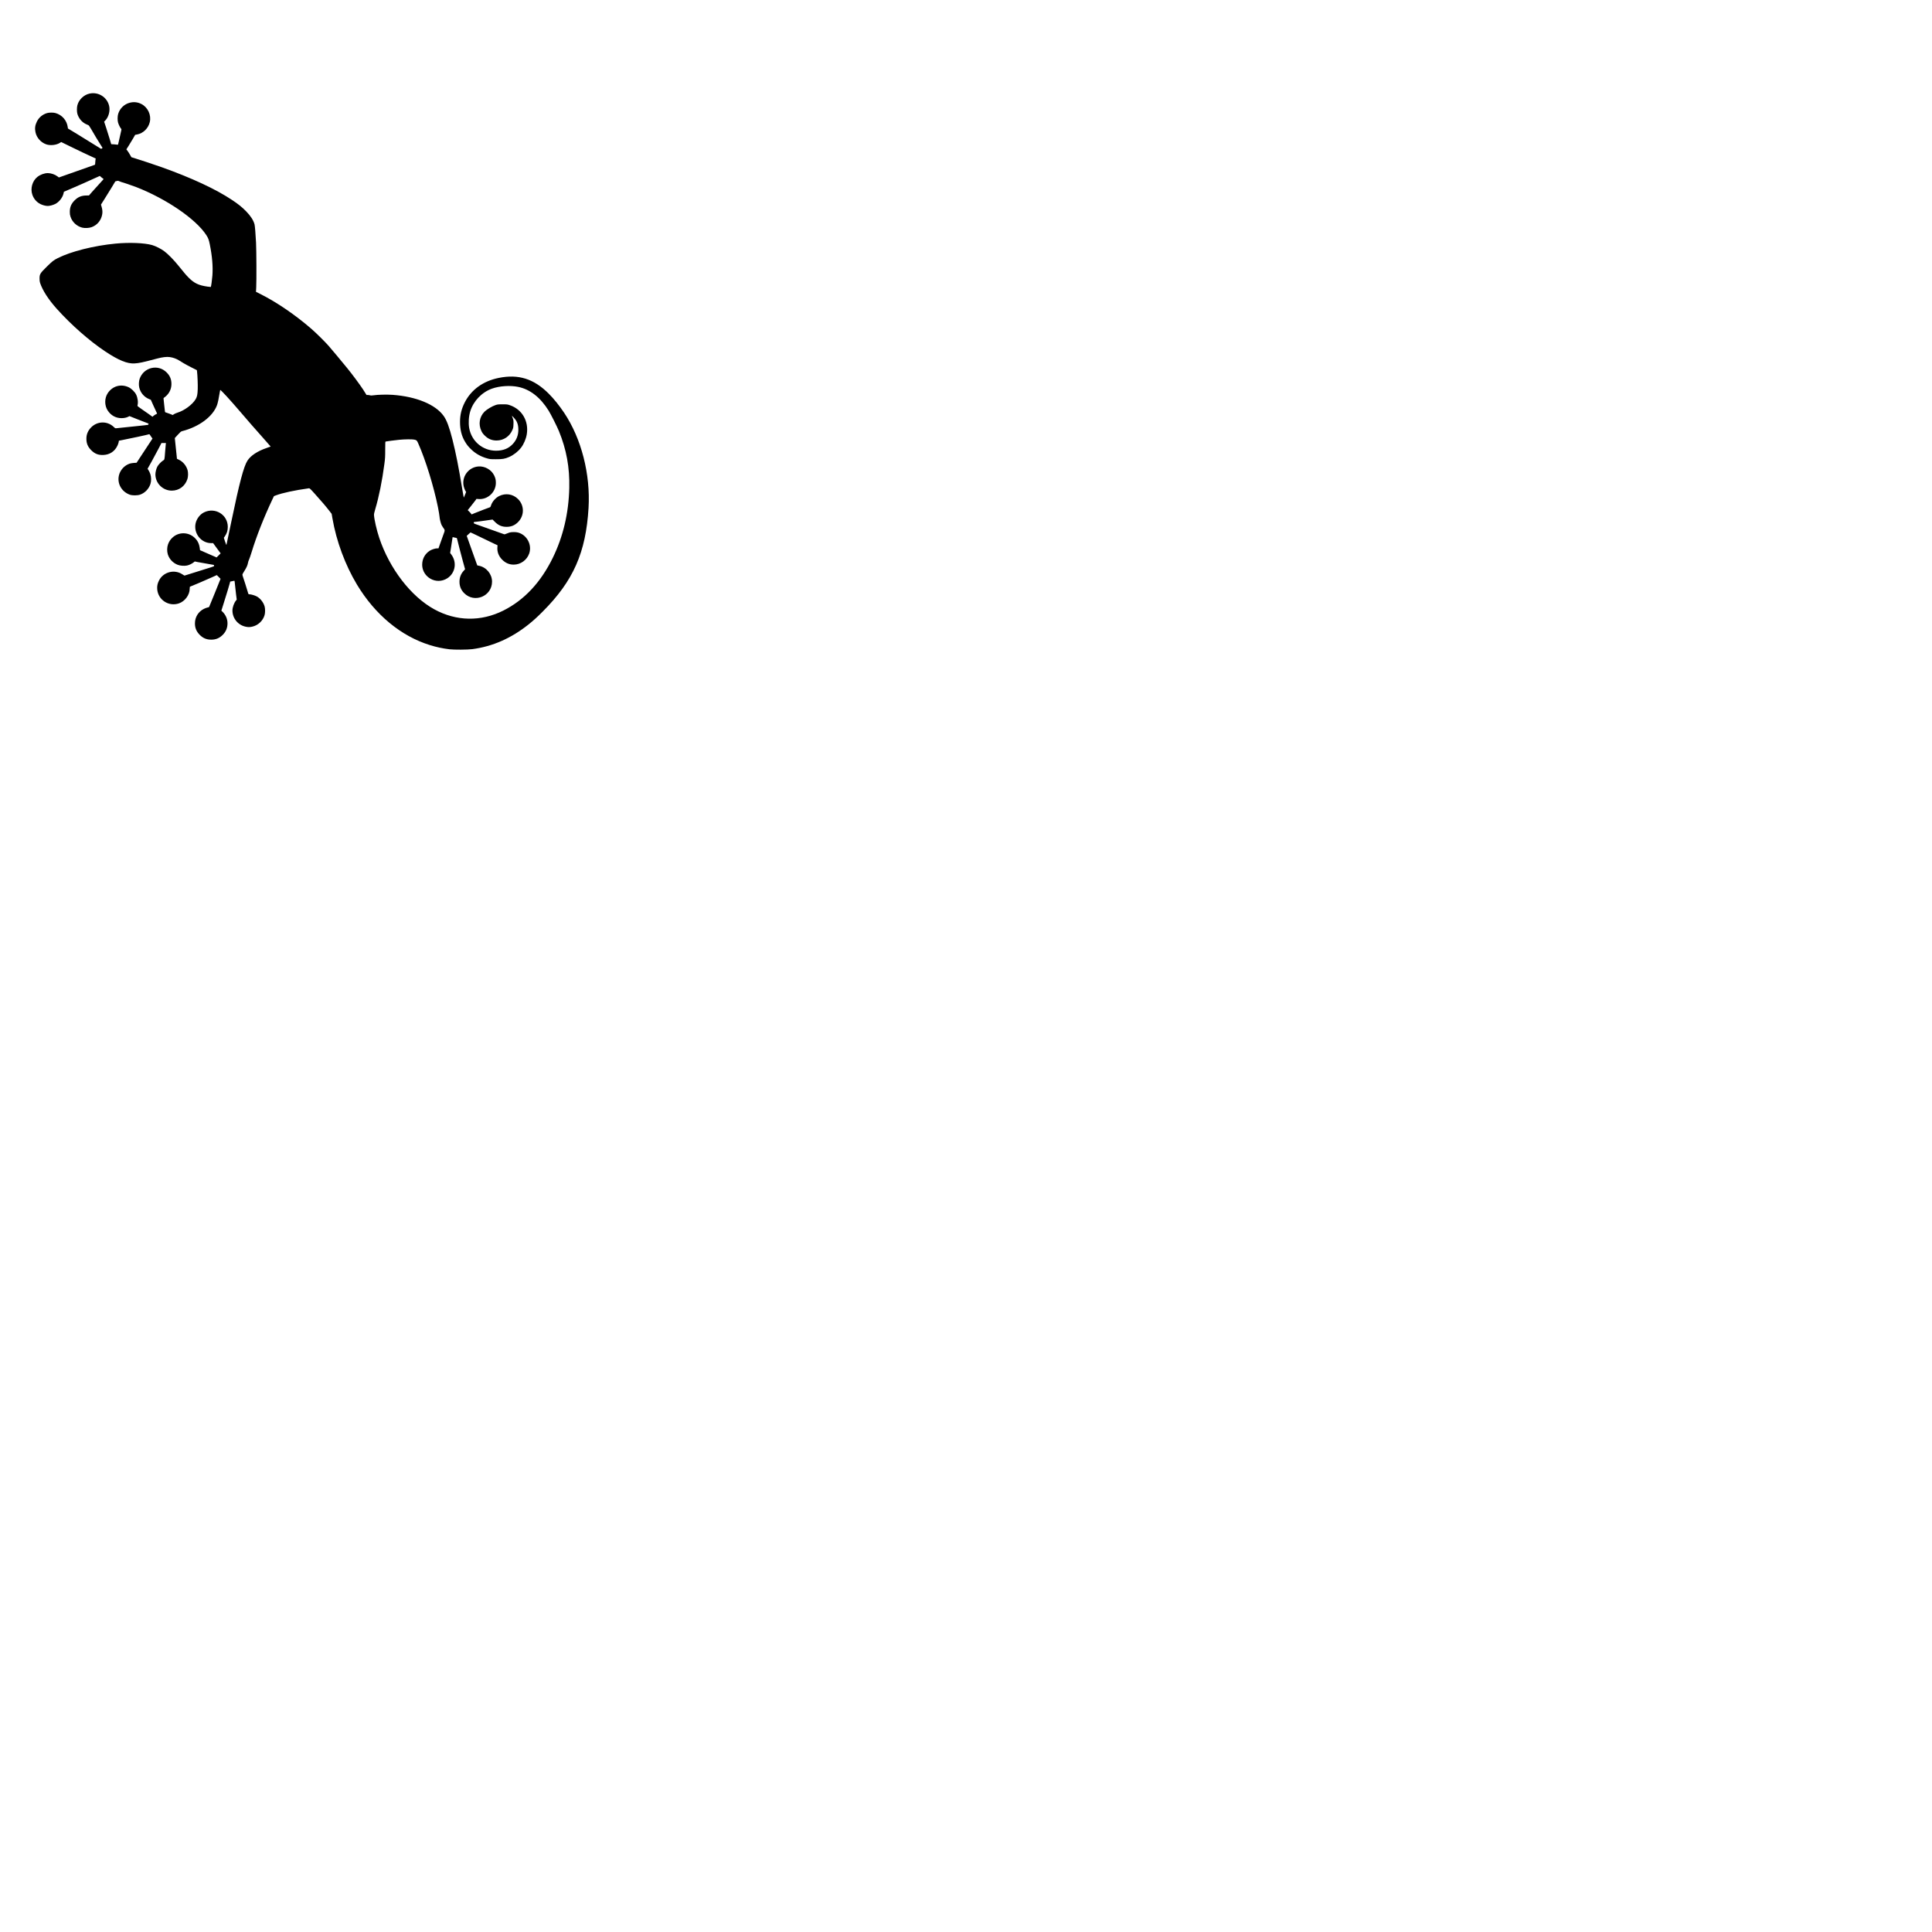
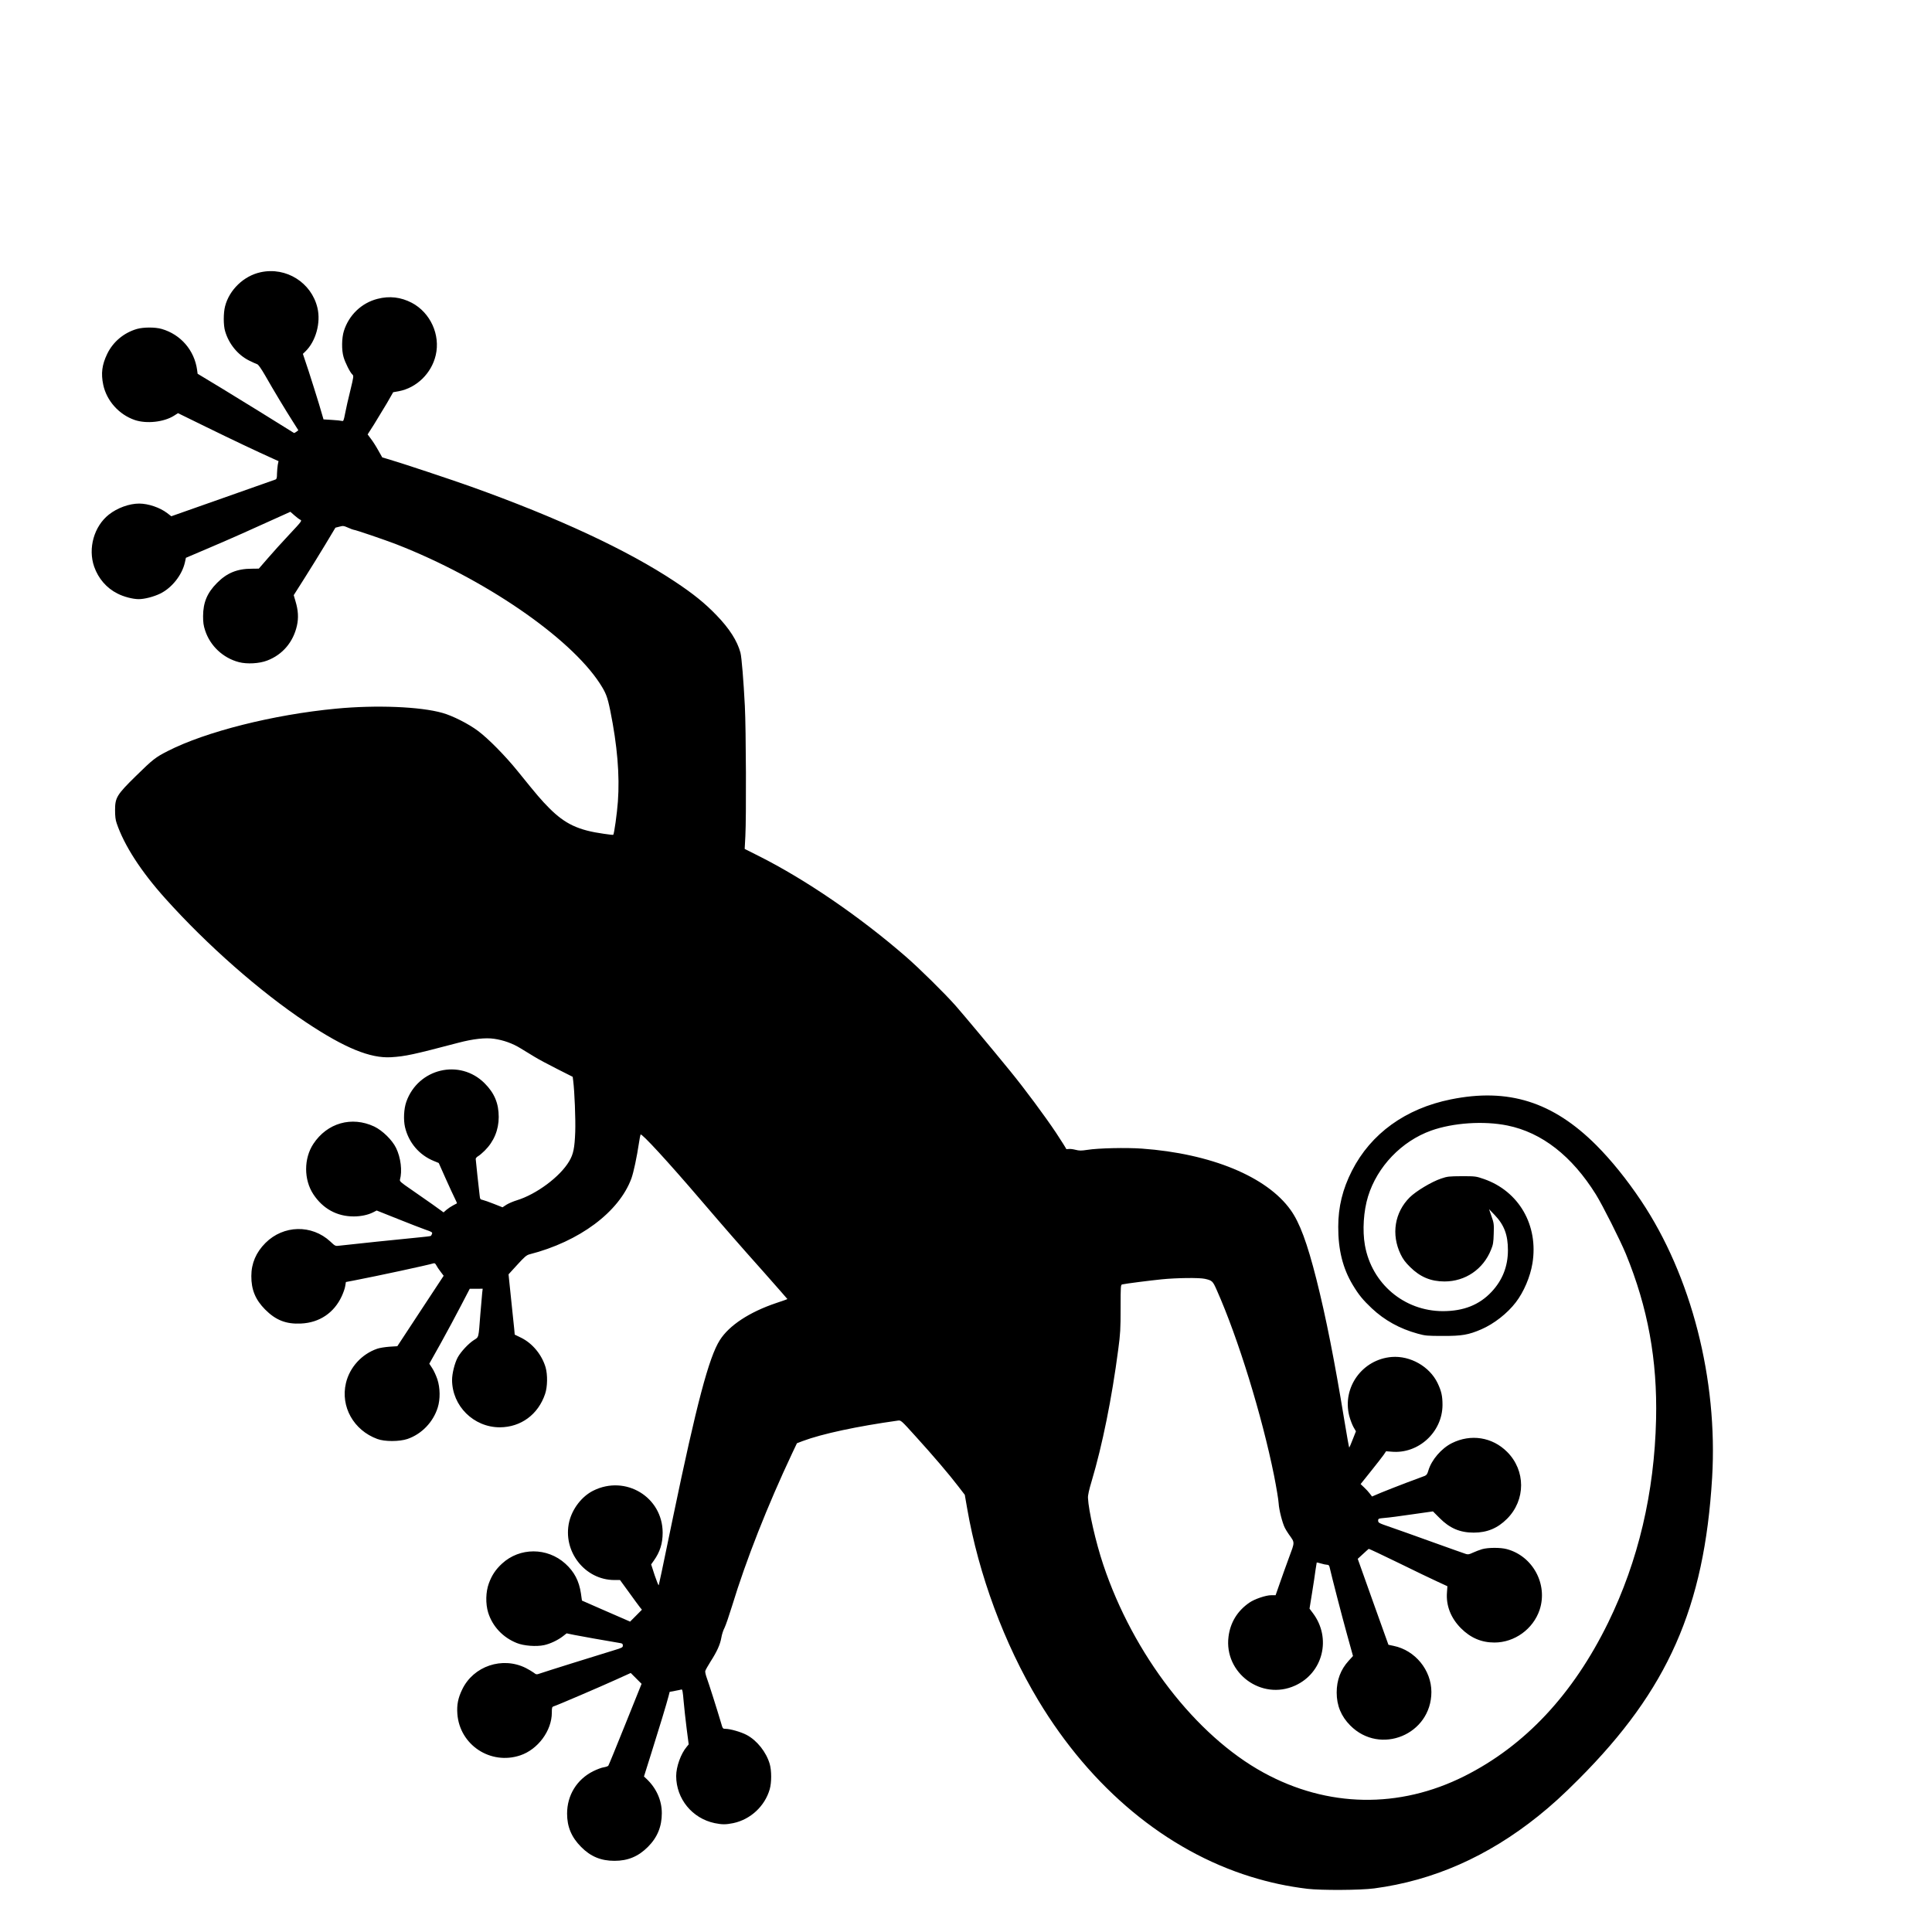
- <svg xmlns="http://www.w3.org/2000/svg" fill="none" viewBox="0 0 256 256">
+ <svg xmlns="http://www.w3.org/2000/svg" fill="none" viewBox="0 0 88 88">
  <path d="m 11.863,12.402 c -0.759,0.166 -1.417,0.797 -1.61,1.545 -0.081,0.308 -0.081,0.867 0,1.136 0.169,0.582 0.578,1.082 1.094,1.34 0.158,0.077 0.324,0.154 0.366,0.166 0.05,0.011 0.181,0.196 0.366,0.516 0.385,0.678 0.921,1.564 1.244,2.072 l 0.266,0.42 -0.089,0.069 c -0.05,0.038 -0.1,0.062 -0.112,0.054 -0.678,-0.428 -2.396,-1.487 -3.247,-2.007 l -1.14,-0.689 -0.023,-0.173 c -0.123,-0.897 -0.747,-1.618 -1.614,-1.868 -0.293,-0.085 -0.82,-0.085 -1.125,0 -0.597,0.173 -1.09,0.585 -1.356,1.136 -0.239,0.497 -0.289,0.89 -0.181,1.406 0.154,0.728 0.716,1.36 1.437,1.606 0.535,0.181 1.325,0.096 1.787,-0.196 l 0.181,-0.116 1.283,0.628 c 1.14,0.559 2.284,1.102 3.039,1.441 l 0.258,0.116 -0.035,0.166 c -0.015,0.092 -0.031,0.277 -0.035,0.404 0,0.189 -0.015,0.243 -0.066,0.266 -0.038,0.015 -1.121,0.397 -2.411,0.851 l -2.338,0.824 -0.185,-0.143 c -0.331,-0.254 -0.863,-0.435 -1.279,-0.435 -0.451,0 -1.001,0.2 -1.383,0.505 -0.674,0.535 -0.955,1.537 -0.666,2.369 0.189,0.539 0.566,0.978 1.063,1.225 0.281,0.146 0.697,0.254 0.967,0.254 0.266,0 0.682,-0.108 0.982,-0.254 0.532,-0.262 0.99,-0.844 1.121,-1.417 l 0.046,-0.212 1.102,-0.47 c 0.924,-0.393 1.884,-0.82 3.401,-1.51 l 0.254,-0.116 0.189,0.166 c 0.1,0.089 0.223,0.181 0.27,0.2 0.077,0.038 0.046,0.081 -0.501,0.663 -0.324,0.343 -0.767,0.836 -0.99,1.094 l -0.404,0.466 -0.316,0.004 c -0.67,0 -1.14,0.193 -1.591,0.651 -0.447,0.451 -0.628,0.886 -0.632,1.506 0,0.285 0.019,0.431 0.092,0.651 0.227,0.705 0.817,1.26 1.541,1.448 0.366,0.096 0.932,0.066 1.287,-0.073 0.701,-0.266 1.19,-0.844 1.356,-1.595 0.077,-0.351 0.058,-0.689 -0.062,-1.09 l -0.085,-0.293 0.474,-0.747 c 0.262,-0.412 0.689,-1.102 0.951,-1.537 l 0.474,-0.79 0.181,-0.046 c 0.166,-0.046 0.196,-0.042 0.397,0.046 0.119,0.054 0.235,0.096 0.254,0.096 0.077,0 1.429,0.462 1.957,0.666 3.975,1.552 7.873,4.218 9.252,6.329 0.281,0.435 0.347,0.605 0.478,1.244 0.32,1.579 0.435,2.947 0.347,4.141 -0.038,0.528 -0.169,1.475 -0.212,1.514 -0.008,0.008 -0.196,-0.011 -0.42,-0.046 -1.167,-0.162 -1.768,-0.443 -2.492,-1.167 -0.37,-0.374 -0.532,-0.562 -1.425,-1.668 -0.578,-0.716 -1.356,-1.506 -1.83,-1.857 -0.42,-0.316 -1.152,-0.686 -1.606,-0.813 -1.009,-0.289 -3.02,-0.37 -4.846,-0.196 -2.858,0.27 -5.943,1.048 -7.669,1.93 -0.566,0.289 -0.678,0.377 -1.452,1.136 -0.871,0.855 -0.951,0.986 -0.951,1.556 0,0.273 0.019,0.447 0.073,0.597 0.343,1.009 1.105,2.192 2.215,3.428 1.911,2.13 4.326,4.252 6.417,5.643 1.76,1.171 2.924,1.645 3.871,1.587 0.655,-0.042 0.982,-0.112 3.062,-0.659 0.674,-0.177 1.229,-0.239 1.625,-0.181 0.431,0.062 0.847,0.212 1.202,0.431 0.173,0.104 0.455,0.277 0.632,0.385 0.173,0.108 0.639,0.358 1.032,0.555 l 0.716,0.362 0.023,0.185 c 0.062,0.485 0.112,1.753 0.092,2.323 -0.027,0.732 -0.085,1.017 -0.273,1.333 -0.412,0.705 -1.498,1.514 -2.4,1.787 -0.15,0.046 -0.358,0.135 -0.458,0.196 l -0.181,0.119 -0.389,-0.154 c -0.216,-0.085 -0.443,-0.166 -0.512,-0.181 -0.116,-0.023 -0.123,-0.035 -0.143,-0.223 -0.011,-0.112 -0.054,-0.512 -0.1,-0.894 -0.042,-0.381 -0.077,-0.72 -0.077,-0.751 0,-0.035 0.05,-0.092 0.112,-0.127 0.066,-0.038 0.196,-0.15 0.297,-0.25 0.42,-0.416 0.639,-0.948 0.639,-1.533 0,-0.624 -0.196,-1.09 -0.643,-1.537 -1.129,-1.129 -3.031,-0.678 -3.567,0.847 -0.112,0.32 -0.135,0.817 -0.058,1.152 0.166,0.705 0.647,1.271 1.313,1.541 l 0.223,0.092 0.316,0.709 c 0.173,0.385 0.362,0.797 0.42,0.909 0.058,0.116 0.1,0.212 0.092,0.22 -0.008,0.004 -0.085,0.046 -0.173,0.092 -0.089,0.046 -0.223,0.135 -0.3,0.2 l -0.135,0.119 -0.508,-0.366 c -0.281,-0.196 -0.736,-0.512 -1.005,-0.701 -0.424,-0.289 -0.493,-0.351 -0.474,-0.42 0.112,-0.401 0.038,-1.009 -0.177,-1.448 -0.177,-0.362 -0.616,-0.793 -0.994,-0.975 -1.025,-0.481 -2.142,-0.166 -2.773,0.79 -0.439,0.666 -0.439,1.629 0,2.296 0.435,0.659 1.075,1.009 1.837,1.009 0.327,0 0.659,-0.069 0.897,-0.193 l 0.15,-0.077 0.955,0.381 c 0.524,0.212 1.098,0.431 1.271,0.493 0.281,0.096 0.316,0.116 0.297,0.185 -0.015,0.042 -0.042,0.089 -0.062,0.1 -0.015,0.011 -0.27,0.042 -0.562,0.069 -0.555,0.05 -3.286,0.335 -3.598,0.374 -0.181,0.023 -0.189,0.023 -0.416,-0.193 -0.844,-0.778 -2.13,-0.751 -2.951,0.069 -0.428,0.428 -0.643,0.928 -0.643,1.506 -0.004,0.62 0.185,1.079 0.628,1.525 0.481,0.485 0.955,0.674 1.637,0.639 0.836,-0.038 1.502,-0.485 1.853,-1.244 0.069,-0.15 0.143,-0.354 0.158,-0.458 l 0.031,-0.189 0.366,-0.069 c 1.098,-0.212 3.367,-0.701 3.625,-0.782 0.05,-0.015 0.085,0.008 0.127,0.089 0.031,0.062 0.119,0.196 0.196,0.293 l 0.139,0.185 -1.055,1.602 -1.055,1.606 -0.362,0.023 c -0.2,0.015 -0.447,0.054 -0.555,0.092 -0.705,0.243 -1.256,0.847 -1.425,1.568 -0.25,1.071 0.351,2.146 1.429,2.542 0.335,0.127 1.009,0.123 1.375,0 0.647,-0.223 1.171,-0.767 1.379,-1.433 0.119,-0.381 0.112,-0.894 -0.019,-1.29 -0.058,-0.169 -0.162,-0.397 -0.235,-0.505 l -0.131,-0.2 0.524,-0.936 c 0.285,-0.516 0.701,-1.287 0.917,-1.706 l 0.401,-0.77 h 0.293 l 0.297,-0.004 -0.023,0.193 c -0.011,0.104 -0.05,0.547 -0.085,0.982 -0.085,1.105 -0.062,1.017 -0.297,1.167 -0.25,0.162 -0.589,0.528 -0.732,0.786 -0.139,0.258 -0.258,0.736 -0.258,1.028 0.004,1.186 0.982,2.157 2.176,2.157 0.959,-0.004 1.745,-0.582 2.061,-1.518 0.112,-0.324 0.119,-0.878 0.023,-1.213 -0.169,-0.574 -0.597,-1.094 -1.113,-1.348 l -0.293,-0.143 -0.023,-0.258 c -0.015,-0.139 -0.069,-0.655 -0.119,-1.14 -0.054,-0.489 -0.104,-0.99 -0.116,-1.117 l -0.023,-0.231 0.397,-0.435 c 0.327,-0.358 0.42,-0.439 0.551,-0.474 2.28,-0.582 4.087,-1.93 4.649,-3.463 0.1,-0.281 0.243,-0.948 0.347,-1.637 0.023,-0.169 0.058,-0.331 0.069,-0.358 0.042,-0.077 1.256,1.244 2.739,2.978 1.132,1.321 1.691,1.964 2.908,3.328 0.57,0.647 1.04,1.179 1.04,1.186 0,0.008 -0.231,0.092 -0.516,0.185 -1.209,0.408 -2.134,1.013 -2.561,1.687 -0.497,0.778 -1.059,2.908 -2.126,8.039 -0.539,2.612 -0.636,3.051 -0.655,3.12 -0.011,0.031 -0.092,-0.169 -0.185,-0.443 l -0.162,-0.501 0.123,-0.173 c 0.281,-0.397 0.401,-0.778 0.401,-1.275 -0.004,-1.622 -1.691,-2.642 -3.159,-1.911 -0.52,0.258 -0.955,0.82 -1.098,1.417 -0.312,1.337 0.709,2.654 2.061,2.654 h 0.254 l 0.412,0.566 c 0.227,0.316 0.451,0.62 0.497,0.678 l 0.089,0.108 -0.27,0.273 -0.27,0.27 -0.173,-0.077 c -0.096,-0.042 -0.589,-0.258 -1.098,-0.478 l -0.921,-0.404 -0.046,-0.324 c -0.085,-0.57 -0.3,-0.986 -0.713,-1.36 -0.824,-0.743 -2.076,-0.743 -2.881,0 -0.289,0.266 -0.466,0.532 -0.601,0.901 -0.143,0.389 -0.154,0.924 -0.031,1.329 0.196,0.628 0.666,1.132 1.302,1.387 0.32,0.131 0.894,0.173 1.248,0.096 0.273,-0.058 0.628,-0.227 0.851,-0.401 l 0.173,-0.135 0.354,0.073 c 0.281,0.058 1.333,0.243 2.084,0.37 0.1,0.015 0.123,0.038 0.123,0.112 0,0.085 -0.035,0.104 -0.393,0.212 -0.774,0.235 -3.212,0.998 -3.378,1.059 -0.166,0.058 -0.173,0.054 -0.289,-0.035 -0.066,-0.05 -0.227,-0.143 -0.358,-0.212 -1.067,-0.535 -2.388,-0.092 -2.9,0.978 -0.189,0.389 -0.25,0.701 -0.22,1.109 0.104,1.417 1.51,2.346 2.866,1.891 0.805,-0.27 1.437,-1.125 1.437,-1.945 0,-0.235 0.008,-0.262 0.089,-0.289 0.154,-0.046 2.111,-0.886 2.816,-1.206 l 0.689,-0.312 0.247,0.247 0.247,0.247 -0.74,1.841 c -0.408,1.017 -0.755,1.864 -0.774,1.887 -0.019,0.027 -0.112,0.058 -0.204,0.073 -0.096,0.011 -0.316,0.096 -0.489,0.181 -0.743,0.374 -1.186,1.094 -1.186,1.93 0,0.601 0.2,1.075 0.636,1.514 0.431,0.439 0.905,0.636 1.522,0.636 0.612,0 1.086,-0.196 1.525,-0.636 0.428,-0.428 0.632,-0.924 0.632,-1.533 0,-0.589 -0.25,-1.144 -0.701,-1.568 l -0.112,-0.104 0.327,-1.04 c 0.354,-1.121 0.713,-2.303 0.793,-2.619 l 0.05,-0.196 0.243,-0.046 c 0.135,-0.023 0.266,-0.054 0.297,-0.062 0.038,-0.015 0.062,0.104 0.096,0.528 0.027,0.304 0.089,0.871 0.139,1.263 l 0.092,0.709 -0.089,0.108 c -0.27,0.32 -0.481,0.909 -0.481,1.337 0.004,1.036 0.728,1.926 1.753,2.142 0.339,0.069 0.508,0.069 0.847,0 0.786,-0.166 1.437,-0.77 1.66,-1.541 0.089,-0.308 0.089,-0.851 0,-1.156 -0.158,-0.539 -0.578,-1.071 -1.052,-1.321 -0.254,-0.135 -0.751,-0.277 -0.959,-0.277 -0.123,0 -0.131,-0.004 -0.208,-0.281 -0.181,-0.612 -0.555,-1.787 -0.643,-2.026 -0.05,-0.135 -0.085,-0.285 -0.073,-0.327 0.011,-0.046 0.119,-0.235 0.239,-0.428 0.297,-0.462 0.439,-0.778 0.493,-1.09 0.023,-0.143 0.089,-0.347 0.146,-0.451 0.054,-0.108 0.204,-0.547 0.339,-0.982 0.636,-2.092 1.625,-4.599 2.746,-6.976 l 0.212,-0.447 0.262,-0.1 c 0.882,-0.331 2.492,-0.674 4.337,-0.932 0.139,-0.019 0.143,-0.019 0.813,0.724 0.774,0.851 1.521,1.726 1.941,2.276 l 0.293,0.381 0.108,0.62 c 0.52,3.008 1.691,6.167 3.243,8.748 2.407,3.998 5.824,6.833 9.676,8.027 0.863,0.266 1.664,0.439 2.581,0.551 0.628,0.073 2.404,0.066 3.043,-0.019 2.689,-0.358 5.162,-1.448 7.461,-3.289 0.609,-0.489 1.125,-0.955 1.857,-1.691 4.056,-4.064 5.716,-7.819 6.071,-13.728 0.266,-4.464 -0.944,-9.191 -3.236,-12.615 -0.651,-0.971 -1.348,-1.833 -2.038,-2.527 -1.98,-1.98 -4.01,-2.619 -6.629,-2.088 -2.061,0.416 -3.64,1.556 -4.503,3.251 -0.424,0.832 -0.624,1.645 -0.624,2.55 -0.004,1.048 0.208,1.895 0.659,2.646 0.273,0.455 0.466,0.689 0.871,1.071 0.578,0.543 1.271,0.928 2.088,1.152 0.347,0.096 0.431,0.104 1.144,0.104 0.867,0.004 1.175,-0.05 1.753,-0.3 0.574,-0.247 1.186,-0.724 1.572,-1.229 0.362,-0.47 0.659,-1.163 0.759,-1.78 0.281,-1.73 -0.616,-3.286 -2.215,-3.84 -0.358,-0.123 -0.381,-0.127 -1.001,-0.127 -0.589,0.004 -0.659,0.011 -0.944,0.108 -0.435,0.146 -1.14,0.57 -1.429,0.855 -0.689,0.686 -0.851,1.687 -0.416,2.592 0.108,0.223 0.212,0.366 0.435,0.585 0.455,0.451 0.944,0.655 1.564,0.655 0.948,0 1.764,-0.555 2.119,-1.444 0.096,-0.231 0.112,-0.335 0.123,-0.732 0.015,-0.431 0.008,-0.485 -0.1,-0.79 l -0.112,-0.327 0.262,0.273 c 0.428,0.451 0.597,0.897 0.597,1.595 0,0.736 -0.247,1.364 -0.743,1.895 -0.559,0.597 -1.275,0.882 -2.223,0.882 -1.76,-0.004 -3.236,-1.248 -3.548,-3.001 -0.119,-0.678 -0.062,-1.56 0.143,-2.226 0.42,-1.36 1.529,-2.515 2.873,-2.997 1.005,-0.358 2.404,-0.451 3.478,-0.231 1.568,0.32 2.935,1.387 4.029,3.143 0.3,0.481 1.109,2.088 1.364,2.708 1.001,2.442 1.437,4.826 1.375,7.53 -0.077,3.34 -0.809,6.452 -2.184,9.264 -1.599,3.266 -3.786,5.604 -6.548,6.991 -2.974,1.491 -6.232,1.433 -9.148,-0.162 -3.089,-1.691 -5.932,-5.381 -7.299,-9.468 -0.343,-1.021 -0.67,-2.458 -0.697,-3.043 -0.008,-0.116 0.05,-0.377 0.169,-0.77 0.481,-1.614 0.917,-3.752 1.209,-5.99 0.096,-0.716 0.108,-0.932 0.108,-1.88 0,-1.04 0.004,-1.071 0.077,-1.086 0.166,-0.038 1.225,-0.173 1.791,-0.231 0.689,-0.069 1.714,-0.081 1.972,-0.023 0.335,0.077 0.358,0.1 0.543,0.52 0.971,2.184 2.057,5.712 2.608,8.447 0.104,0.532 0.2,1.098 0.208,1.26 0.015,0.289 0.169,0.894 0.285,1.121 0.031,0.062 0.112,0.196 0.181,0.293 0.277,0.389 0.277,0.324 0.004,1.059 -0.131,0.358 -0.324,0.89 -0.424,1.183 l -0.185,0.528 h -0.2 c -0.243,0 -0.755,0.173 -0.99,0.335 -0.551,0.377 -0.874,0.909 -0.955,1.556 -0.208,1.656 1.506,2.92 3.031,2.226 1.279,-0.578 1.668,-2.165 0.813,-3.301 l -0.154,-0.204 0.116,-0.72 c 0.066,-0.397 0.135,-0.867 0.158,-1.048 0.027,-0.181 0.05,-0.331 0.054,-0.335 0.004,-0.004 0.092,0.015 0.196,0.046 0.1,0.031 0.227,0.058 0.273,0.058 0.069,0 0.096,0.027 0.116,0.104 0.1,0.443 0.562,2.23 0.79,3.051 l 0.277,1.001 -0.2,0.22 c -0.362,0.397 -0.543,0.878 -0.543,1.444 0,0.593 0.204,1.082 0.616,1.498 1.364,1.379 3.694,0.416 3.698,-1.521 0,-0.998 -0.74,-1.903 -1.722,-2.103 l -0.235,-0.05 -0.701,-1.957 -0.697,-1.957 0.239,-0.22 c 0.131,-0.123 0.25,-0.227 0.262,-0.235 0.015,-0.004 0.624,0.281 1.356,0.639 0.728,0.358 1.529,0.743 1.776,0.855 l 0.451,0.208 -0.019,0.273 c -0.05,0.605 0.173,1.175 0.636,1.641 0.439,0.439 0.932,0.651 1.525,0.651 0.917,0 1.76,-0.609 2.057,-1.483 0.389,-1.167 -0.308,-2.458 -1.498,-2.773 -0.285,-0.077 -0.855,-0.073 -1.121,0.004 -0.116,0.035 -0.3,0.104 -0.416,0.158 -0.173,0.081 -0.227,0.092 -0.327,0.058 -0.066,-0.019 -0.743,-0.262 -1.506,-0.535 -0.763,-0.277 -1.633,-0.585 -1.934,-0.689 -0.52,-0.177 -0.551,-0.196 -0.551,-0.289 0,-0.096 0.008,-0.1 0.297,-0.127 0.166,-0.011 0.728,-0.085 1.248,-0.162 l 0.951,-0.135 0.304,0.304 c 0.458,0.462 0.924,0.663 1.552,0.663 0.612,0 1.09,-0.2 1.521,-0.632 0.851,-0.855 0.851,-2.199 0,-3.047 -0.674,-0.674 -1.652,-0.828 -2.515,-0.397 -0.478,0.239 -0.928,0.763 -1.071,1.248 -0.042,0.154 -0.081,0.208 -0.162,0.243 -0.058,0.019 -0.431,0.162 -0.836,0.312 -0.401,0.154 -0.921,0.354 -1.152,0.451 l -0.416,0.177 -0.1,-0.131 c -0.054,-0.073 -0.169,-0.2 -0.258,-0.281 l -0.162,-0.154 0.466,-0.582 c 0.258,-0.32 0.516,-0.655 0.582,-0.747 l 0.112,-0.166 0.243,0.019 c 1.225,0.116 2.323,-0.89 2.327,-2.126 0,-0.416 -0.05,-0.632 -0.227,-1.005 -0.366,-0.751 -1.24,-1.248 -2.084,-1.183 -1.34,0.108 -2.265,1.387 -1.937,2.681 0.046,0.177 0.135,0.408 0.193,0.512 l 0.112,0.193 -0.143,0.362 c -0.077,0.2 -0.15,0.37 -0.162,0.381 -0.008,0.011 -0.108,-0.539 -0.22,-1.225 -0.451,-2.75 -0.84,-4.715 -1.275,-6.44 -0.42,-1.66 -0.763,-2.585 -1.175,-3.159 -1.082,-1.518 -3.625,-2.569 -6.779,-2.796 -0.705,-0.05 -1.98,-0.023 -2.484,0.058 -0.277,0.042 -0.358,0.042 -0.539,-0.004 -0.116,-0.031 -0.258,-0.046 -0.316,-0.035 -0.058,0.011 -0.108,0.008 -0.108,-0.011 0,-0.019 -0.208,-0.347 -0.458,-0.728 -0.501,-0.751 -1.429,-2.003 -2.08,-2.8 -0.828,-1.017 -2.115,-2.554 -2.492,-2.985 -0.489,-0.555 -1.656,-1.706 -2.269,-2.238 -2.088,-1.814 -4.572,-3.517 -6.714,-4.591 l -0.628,-0.316 0.031,-0.578 c 0.046,-0.863 0.031,-4.873 -0.023,-5.932 -0.058,-1.136 -0.146,-2.219 -0.2,-2.427 -0.146,-0.539 -0.501,-1.098 -1.094,-1.71 -0.532,-0.551 -1.052,-0.971 -1.887,-1.525 -2.161,-1.437 -5.335,-2.916 -9.302,-4.333 -0.928,-0.331 -3.108,-1.055 -3.721,-1.236 l -0.312,-0.092 -0.185,-0.327 c -0.1,-0.181 -0.25,-0.416 -0.335,-0.524 l -0.146,-0.196 0.293,-0.458 c 0.158,-0.254 0.42,-0.686 0.582,-0.959 l 0.289,-0.505 0.258,-0.046 c 0.809,-0.154 1.487,-0.813 1.679,-1.637 0.22,-0.932 -0.243,-1.941 -1.086,-2.388 -0.501,-0.262 -1.021,-0.324 -1.568,-0.181 -0.724,0.185 -1.302,0.74 -1.529,1.464 -0.1,0.32 -0.108,0.867 -0.015,1.183 0.073,0.258 0.3,0.709 0.401,0.797 0.066,0.062 0.062,0.092 -0.092,0.728 -0.092,0.362 -0.196,0.832 -0.235,1.036 -0.066,0.343 -0.081,0.374 -0.15,0.351 -0.042,-0.011 -0.247,-0.035 -0.455,-0.046 l -0.381,-0.023 -0.204,-0.693 c -0.116,-0.381 -0.327,-1.052 -0.47,-1.495 l -0.266,-0.797 0.112,-0.108 c 0.474,-0.455 0.713,-1.306 0.551,-1.988 -0.273,-1.152 -1.425,-1.876 -2.588,-1.622 z" id="path68906" fill="#facc15" />
  <style>
        path { fill: #000; }
        @media (prefers-color-scheme: dark) {
            path { fill: #facc15; }
        }
    </style>
</svg>
